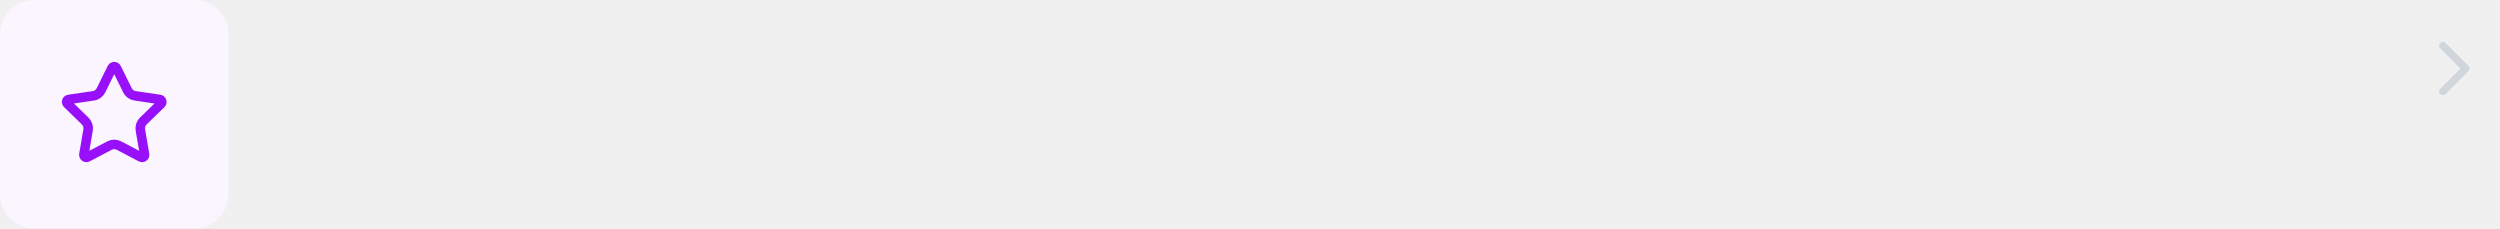
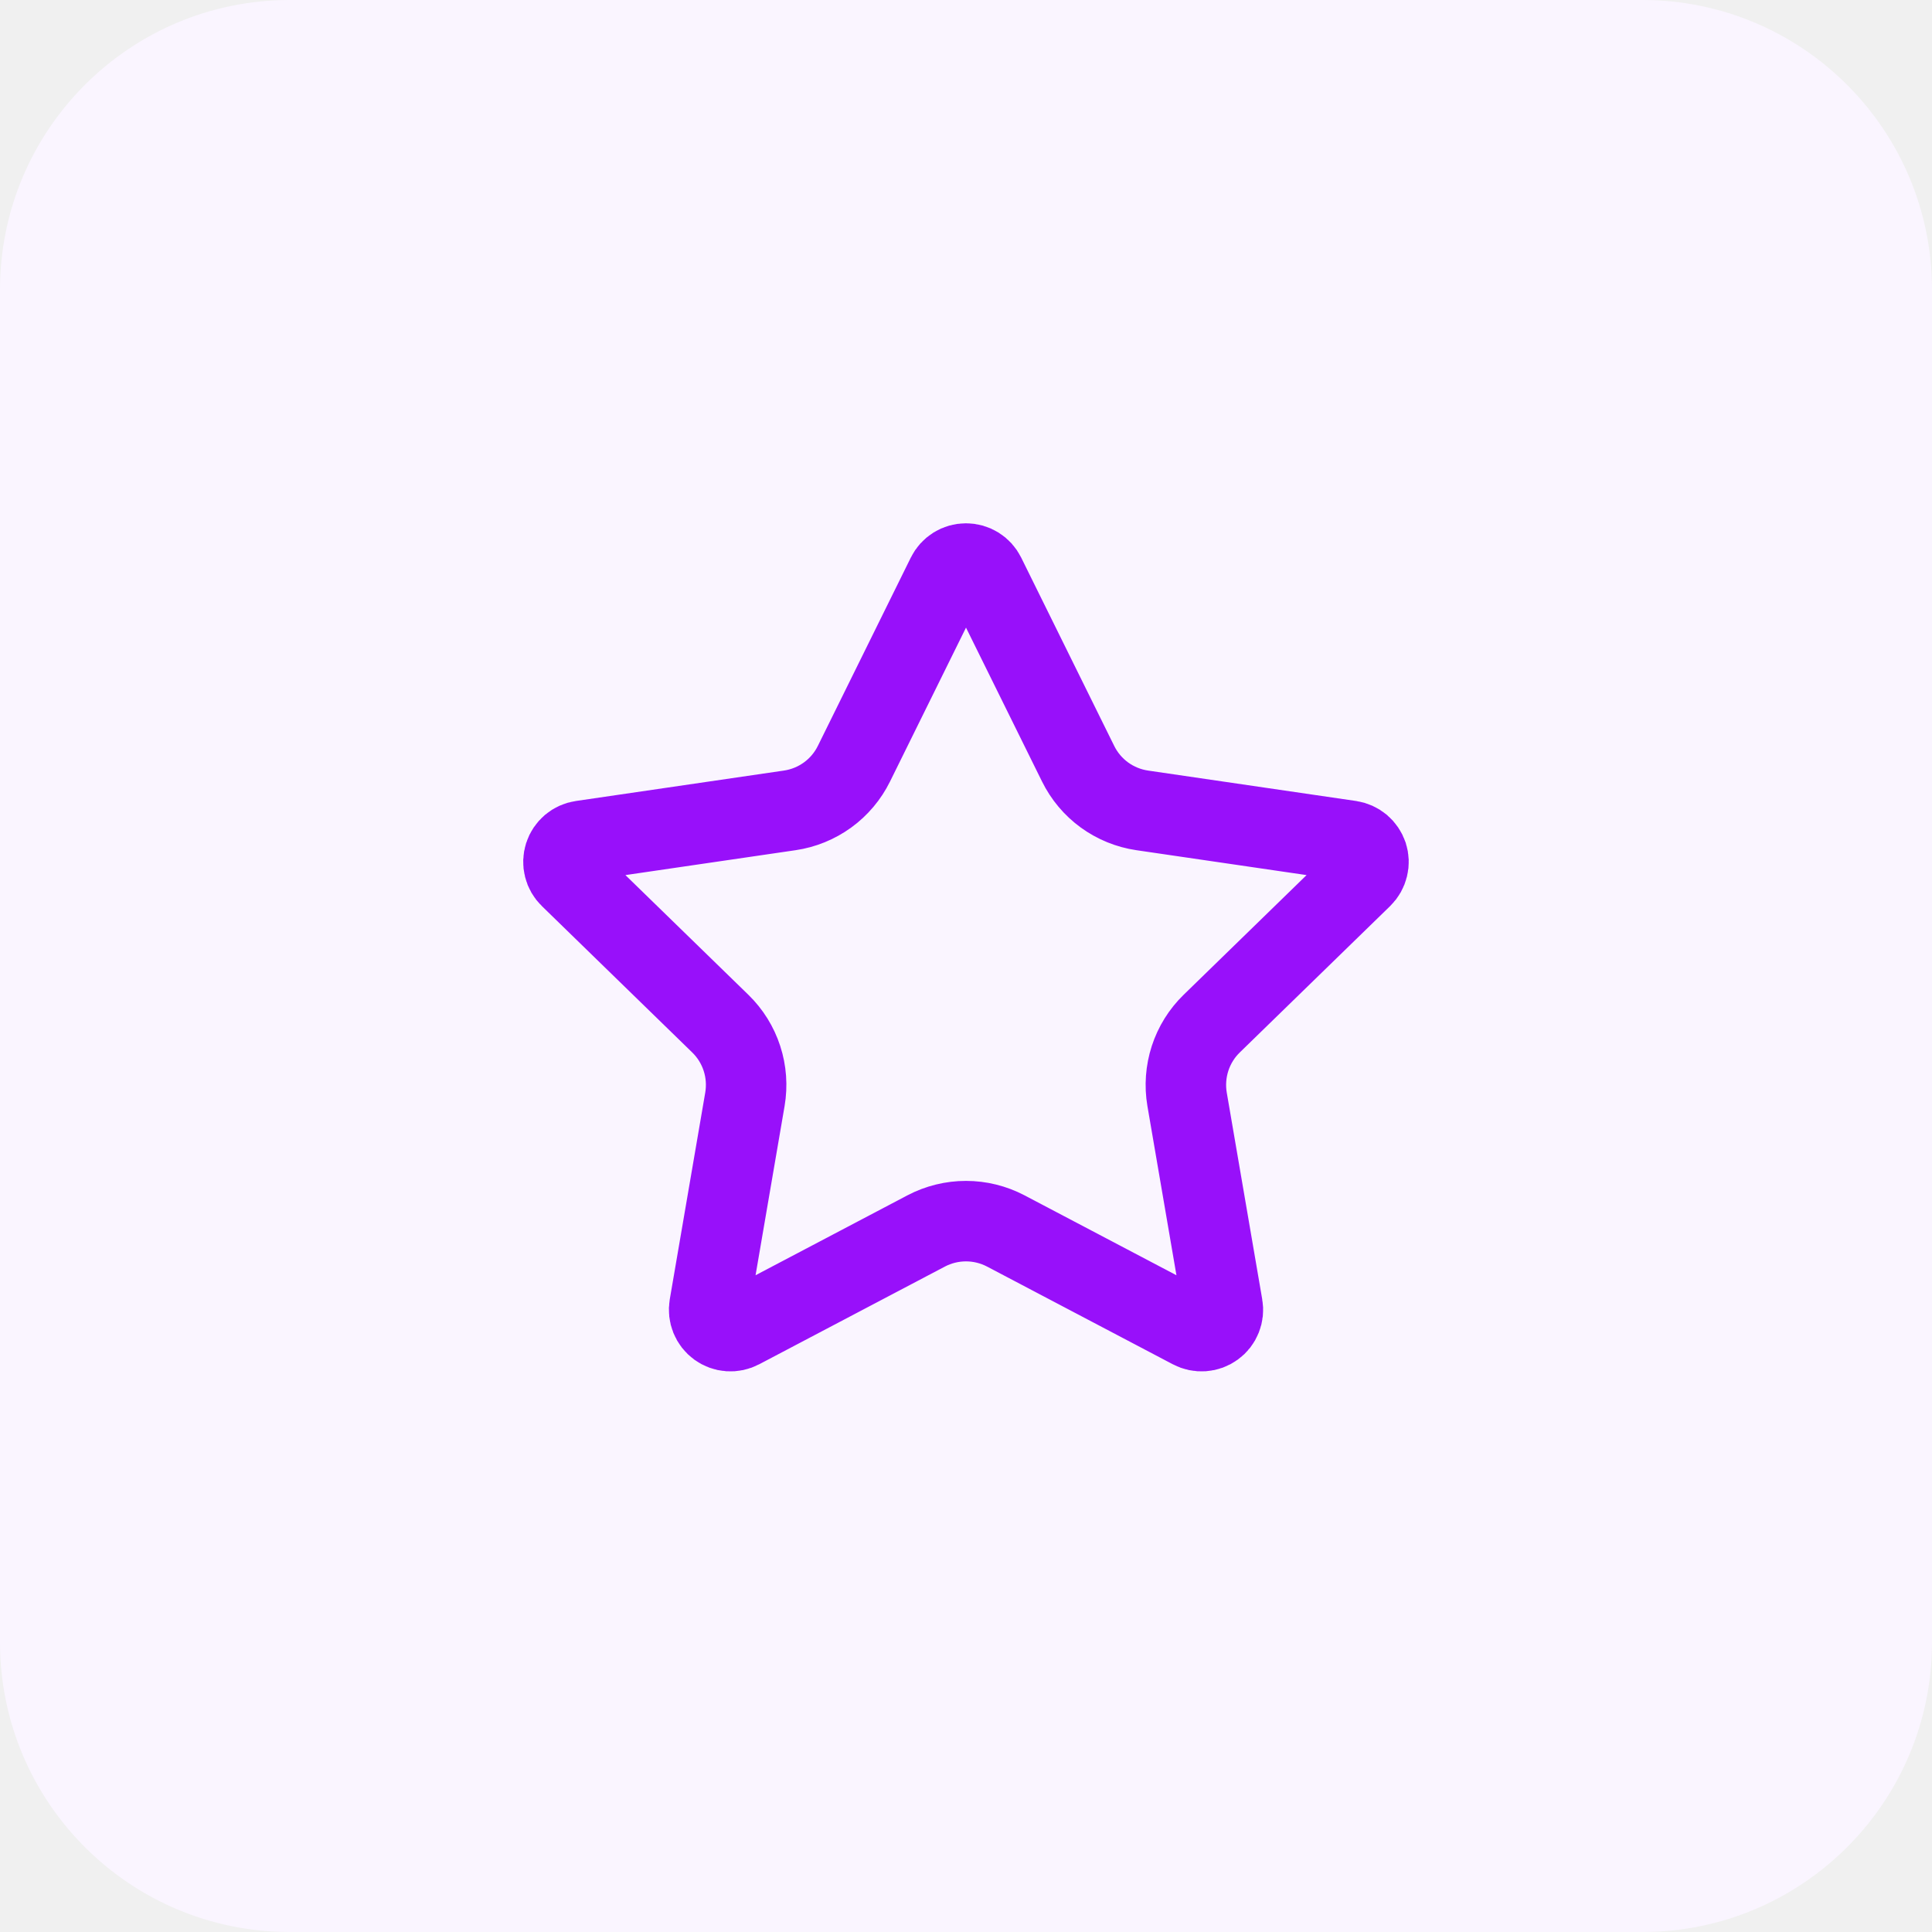
- <svg xmlns="http://www.w3.org/2000/svg" width="383" height="35" viewBox="0 0 383 35" fill="none">
+ <svg xmlns="http://www.w3.org/2000/svg" width="35" height="35" viewBox="0 0 35 35" fill="none">
  <path d="M0 5.25C0 2.35 2.351 0 5.25 0H29.75C32.65 0 35 2.351 35 5.25V29.75C35 32.65 32.65 35 29.75 35H5.25C2.35 35 0 32.65 0 29.75V5.25Z" fill="#FAF5FF" />
-   <g clip-path="url(#clip0_16_675)">
+   <g clip-path="url(#clip0_16_676)">
    <path d="M17.154 10.424C17.186 10.359 17.235 10.305 17.296 10.267C17.357 10.229 17.428 10.209 17.5 10.209C17.572 10.209 17.643 10.229 17.704 10.267C17.765 10.305 17.814 10.359 17.846 10.424L19.531 13.835C19.642 14.06 19.805 14.254 20.008 14.402C20.211 14.549 20.446 14.645 20.694 14.681L24.461 15.232C24.532 15.243 24.599 15.273 24.654 15.319C24.709 15.366 24.75 15.427 24.773 15.495C24.795 15.564 24.798 15.637 24.78 15.707C24.763 15.777 24.727 15.841 24.675 15.892L21.951 18.544C21.771 18.719 21.637 18.935 21.559 19.174C21.482 19.413 21.463 19.666 21.505 19.914L22.148 23.662C22.161 23.733 22.153 23.806 22.126 23.873C22.099 23.941 22.054 23.999 21.995 24.041C21.936 24.084 21.867 24.109 21.795 24.114C21.722 24.119 21.65 24.104 21.586 24.07L18.219 22.299C17.997 22.183 17.75 22.122 17.5 22.122C17.249 22.122 17.002 22.183 16.78 22.299L13.414 24.07C13.35 24.104 13.278 24.119 13.206 24.114C13.133 24.109 13.064 24.083 13.006 24.041C12.947 23.998 12.902 23.94 12.875 23.873C12.848 23.806 12.84 23.733 12.852 23.662L13.495 19.914C13.537 19.667 13.519 19.413 13.441 19.174C13.364 18.936 13.229 18.719 13.049 18.544L10.325 15.892C10.273 15.842 10.236 15.778 10.219 15.708C10.201 15.638 10.204 15.564 10.226 15.495C10.248 15.426 10.29 15.365 10.345 15.318C10.4 15.272 10.468 15.242 10.539 15.232L14.306 14.681C14.554 14.645 14.789 14.549 14.992 14.402C15.195 14.255 15.359 14.06 15.47 13.835L17.154 10.424Z" stroke="#9810FA" stroke-width="1.458" stroke-linecap="round" stroke-linejoin="round" />
  </g>
-   <path d="M374.25 14L377.75 10.5L374.25 7" stroke="#D1D5DC" stroke-width="1.167" stroke-linecap="round" stroke-linejoin="round" />
  <defs>
-     <clipPath id="clip0_16_675">
+     <clipPath id="clip0_16_676">
      <rect width="17.5" height="17.5" fill="white" transform="translate(8.75 8.75)" />
    </clipPath>
  </defs>
</svg>
